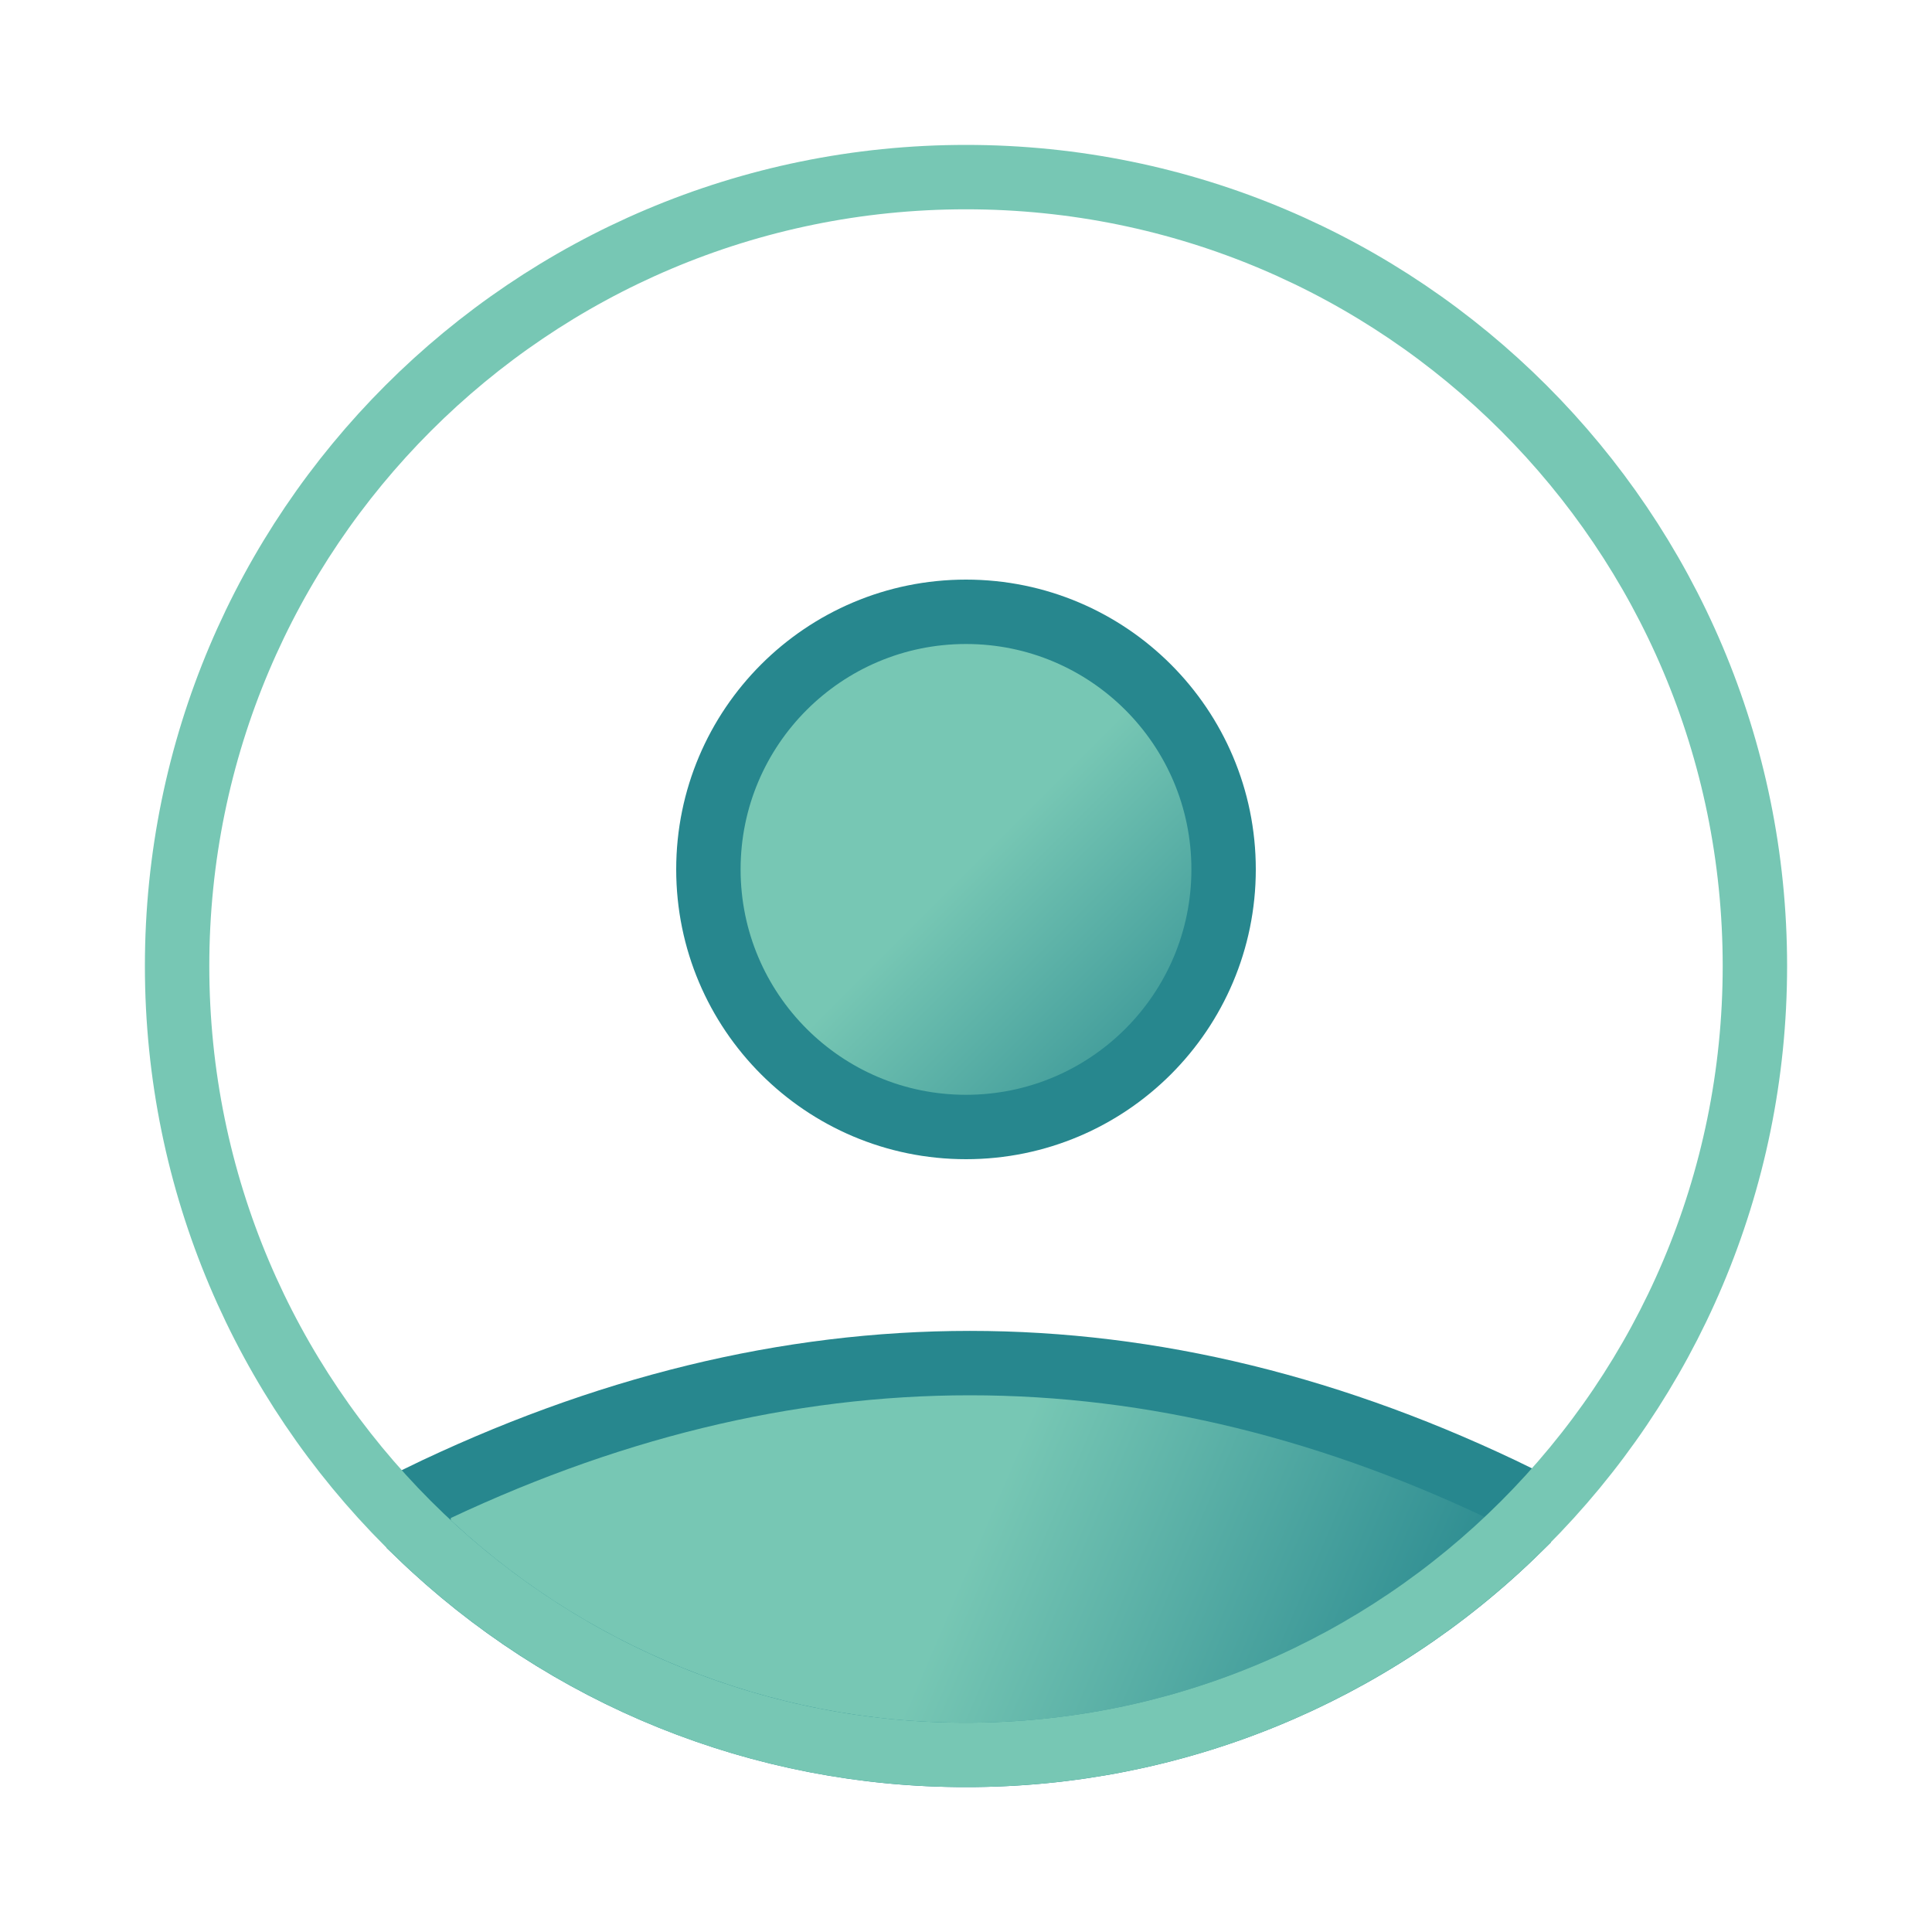
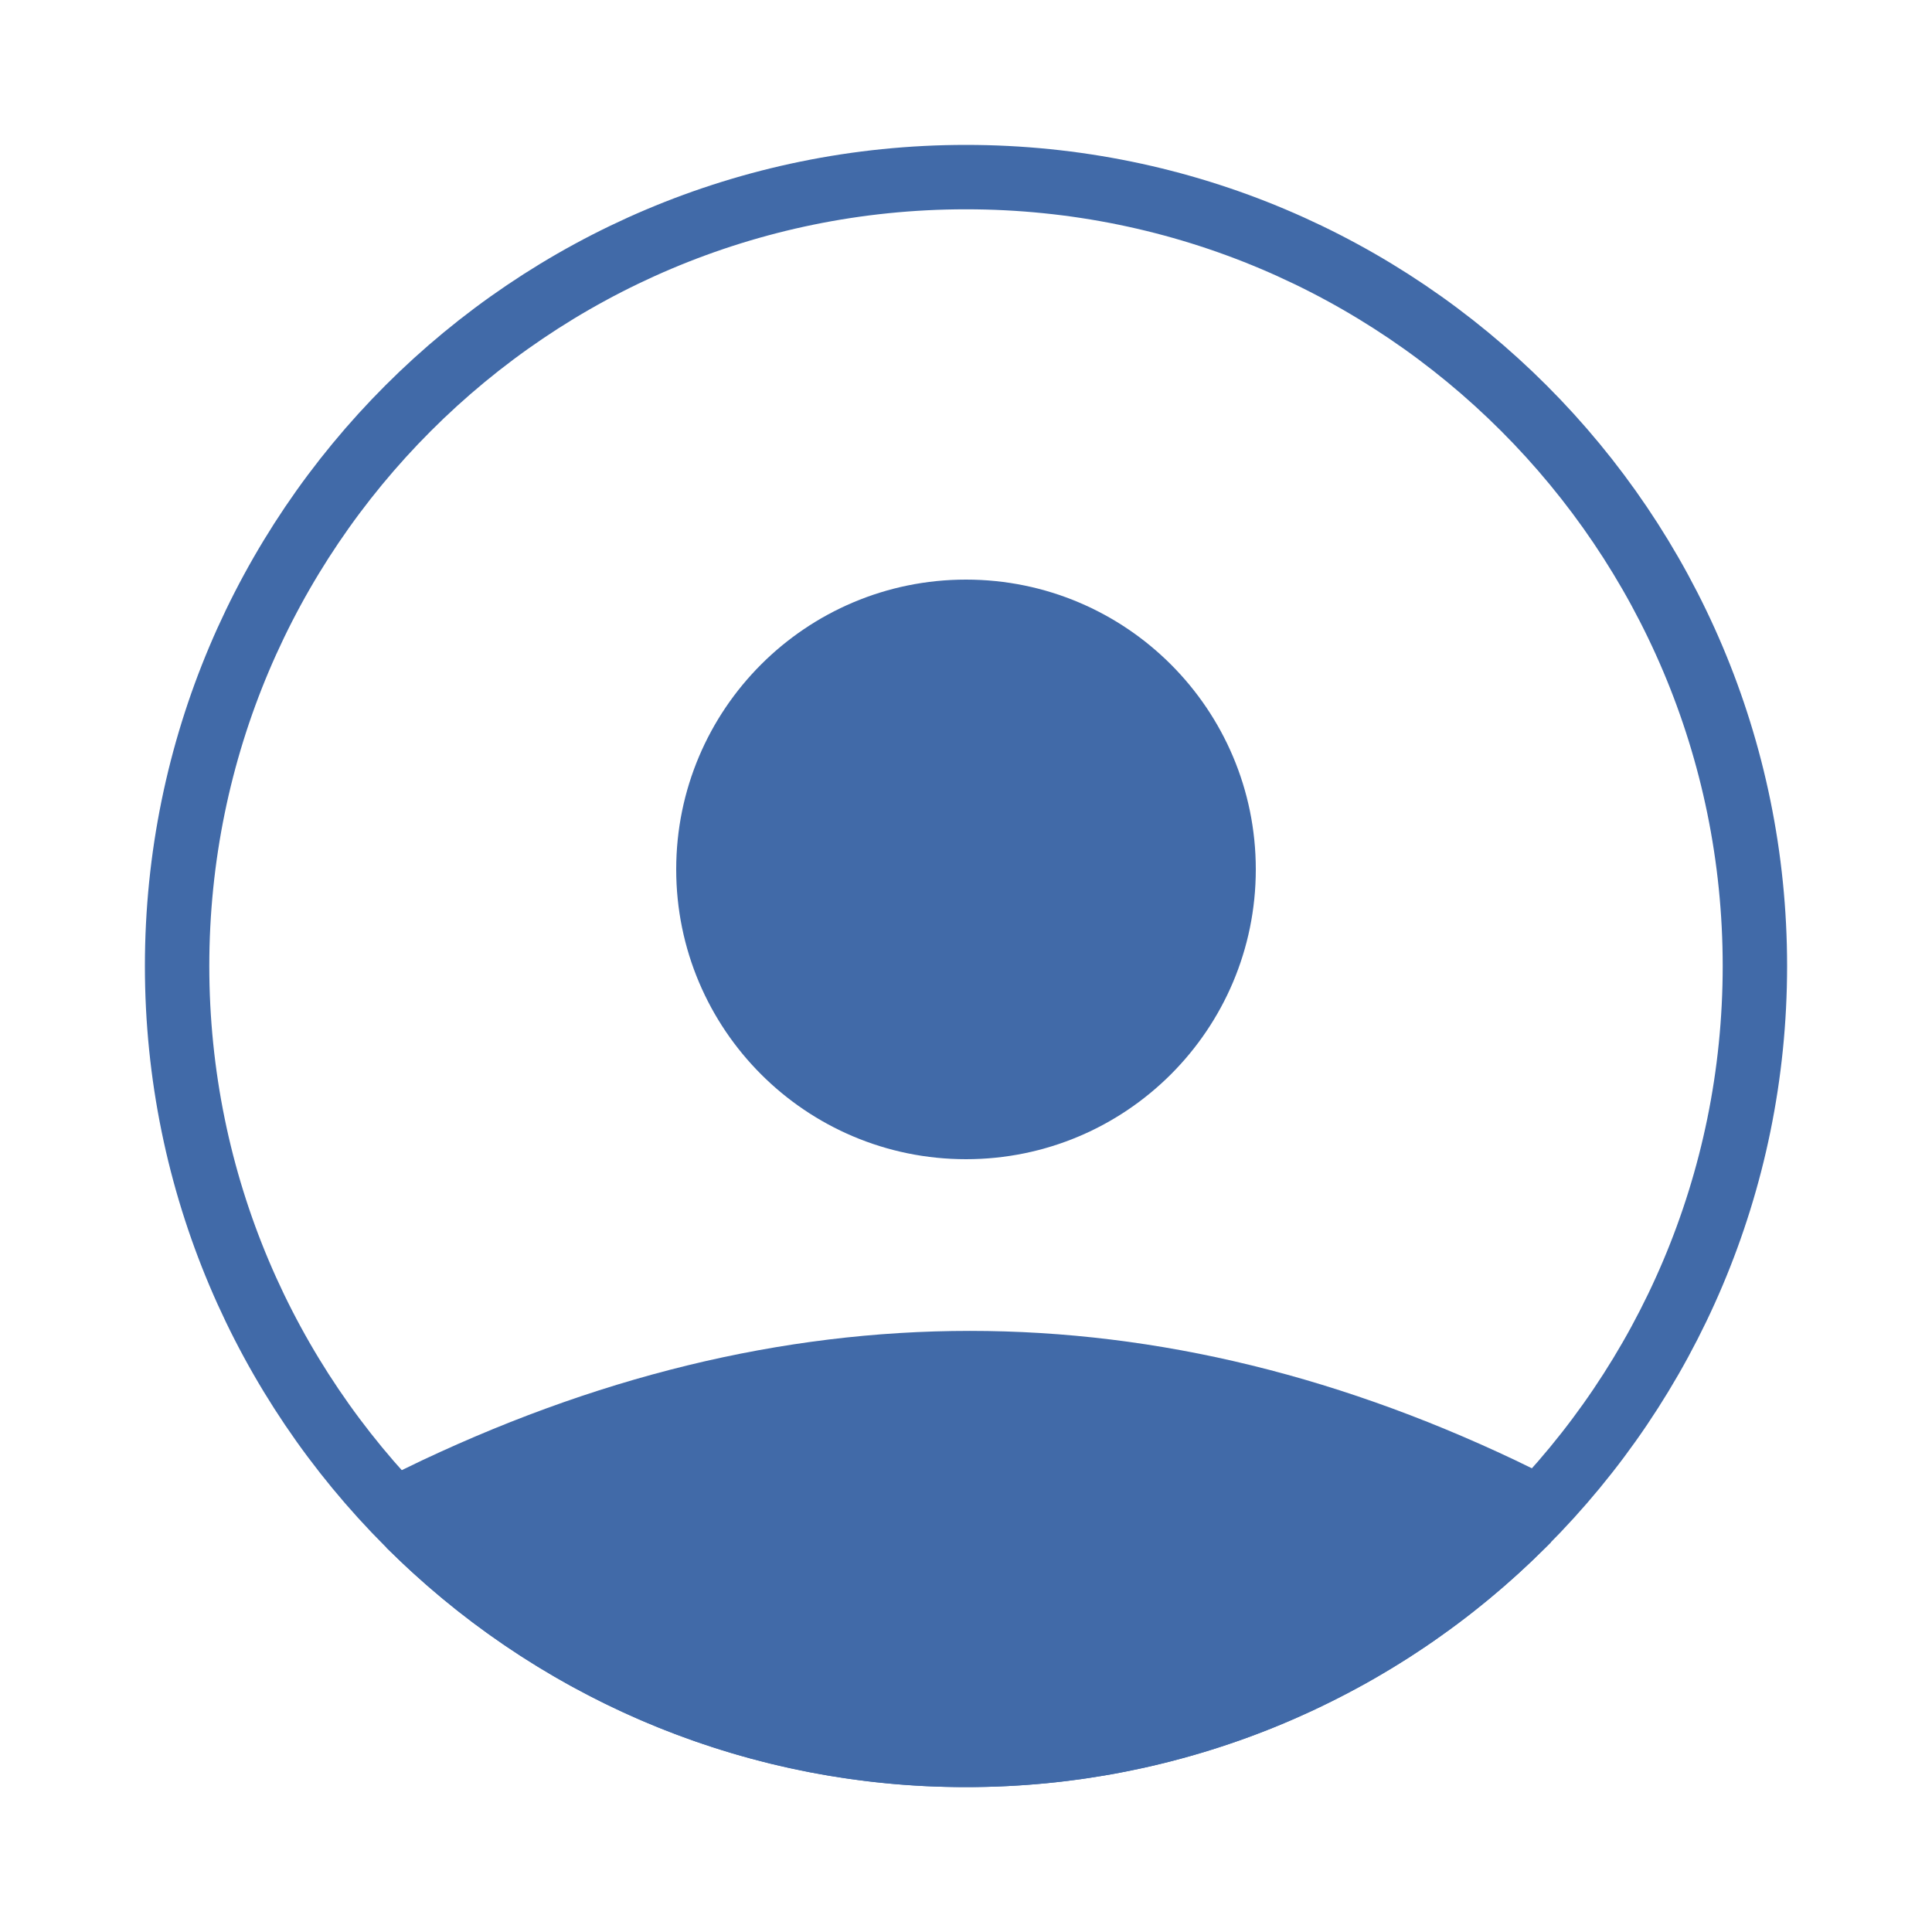
<svg xmlns="http://www.w3.org/2000/svg" width="45" height="45" viewBox="0 0 45 45">
  <defs>
    <linearGradient id="a" x1="50%" y1="50%" y2="57.673%">
-       <stop offset="0%" stop-color="#77C7B4" />
-       <stop offset="100%" stop-color="#27878E" />
+       <stop offset="0%" stop-color="#416AA8" />
+       <stop offset="100%" stop-color="#416AA8" />
    </linearGradient>
    <linearGradient id="b" x1="50%" y1="50%" y2="100%">
-       <stop offset="0%" stop-color="#77C7B4" />
-       <stop offset="100%" stop-color="#27878E" />
+       <stop offset="0%" stop-color="#416AA8" />
+       <stop offset="100%" stop-color="#416AA8" />
    </linearGradient>
  </defs>
  <g fill="none" fill-rule="evenodd" stroke-width="1.5">
-     <path fill="url(#a)" stroke="#27878E" d="M9.75 34.885v.846a18.308 18.308 0 0 0 12.75 5.144 18.31 18.31 0 0 0 12.874-5.264v-.728c-4.268-2.091-8.527-3.134-12.784-3.134-4.258 0-8.536 1.043-12.84 3.136z" />
-     <circle cx="22.5" cy="20.25" r="6" fill="url(#b)" stroke="#27878E" />
-     <circle cx="22.5" cy="22.5" r="18.375" stroke="#77C7B4" />
+     <path fill="url(#a)" stroke="#416AA8" d="M9.75 34.885v.846a18.308 18.308 0 0 0 12.75 5.144 18.31 18.31 0 0 0 12.874-5.264v-.728c-4.268-2.091-8.527-3.134-12.784-3.134-4.258 0-8.536 1.043-12.84 3.136z" />
+     <circle cx="22.5" cy="20.25" r="6" fill="url(#b)" stroke="#416AA8" />
+     <circle cx="22.5" cy="22.5" r="18.375" stroke="#416AA8" />
  </g>
</svg>
